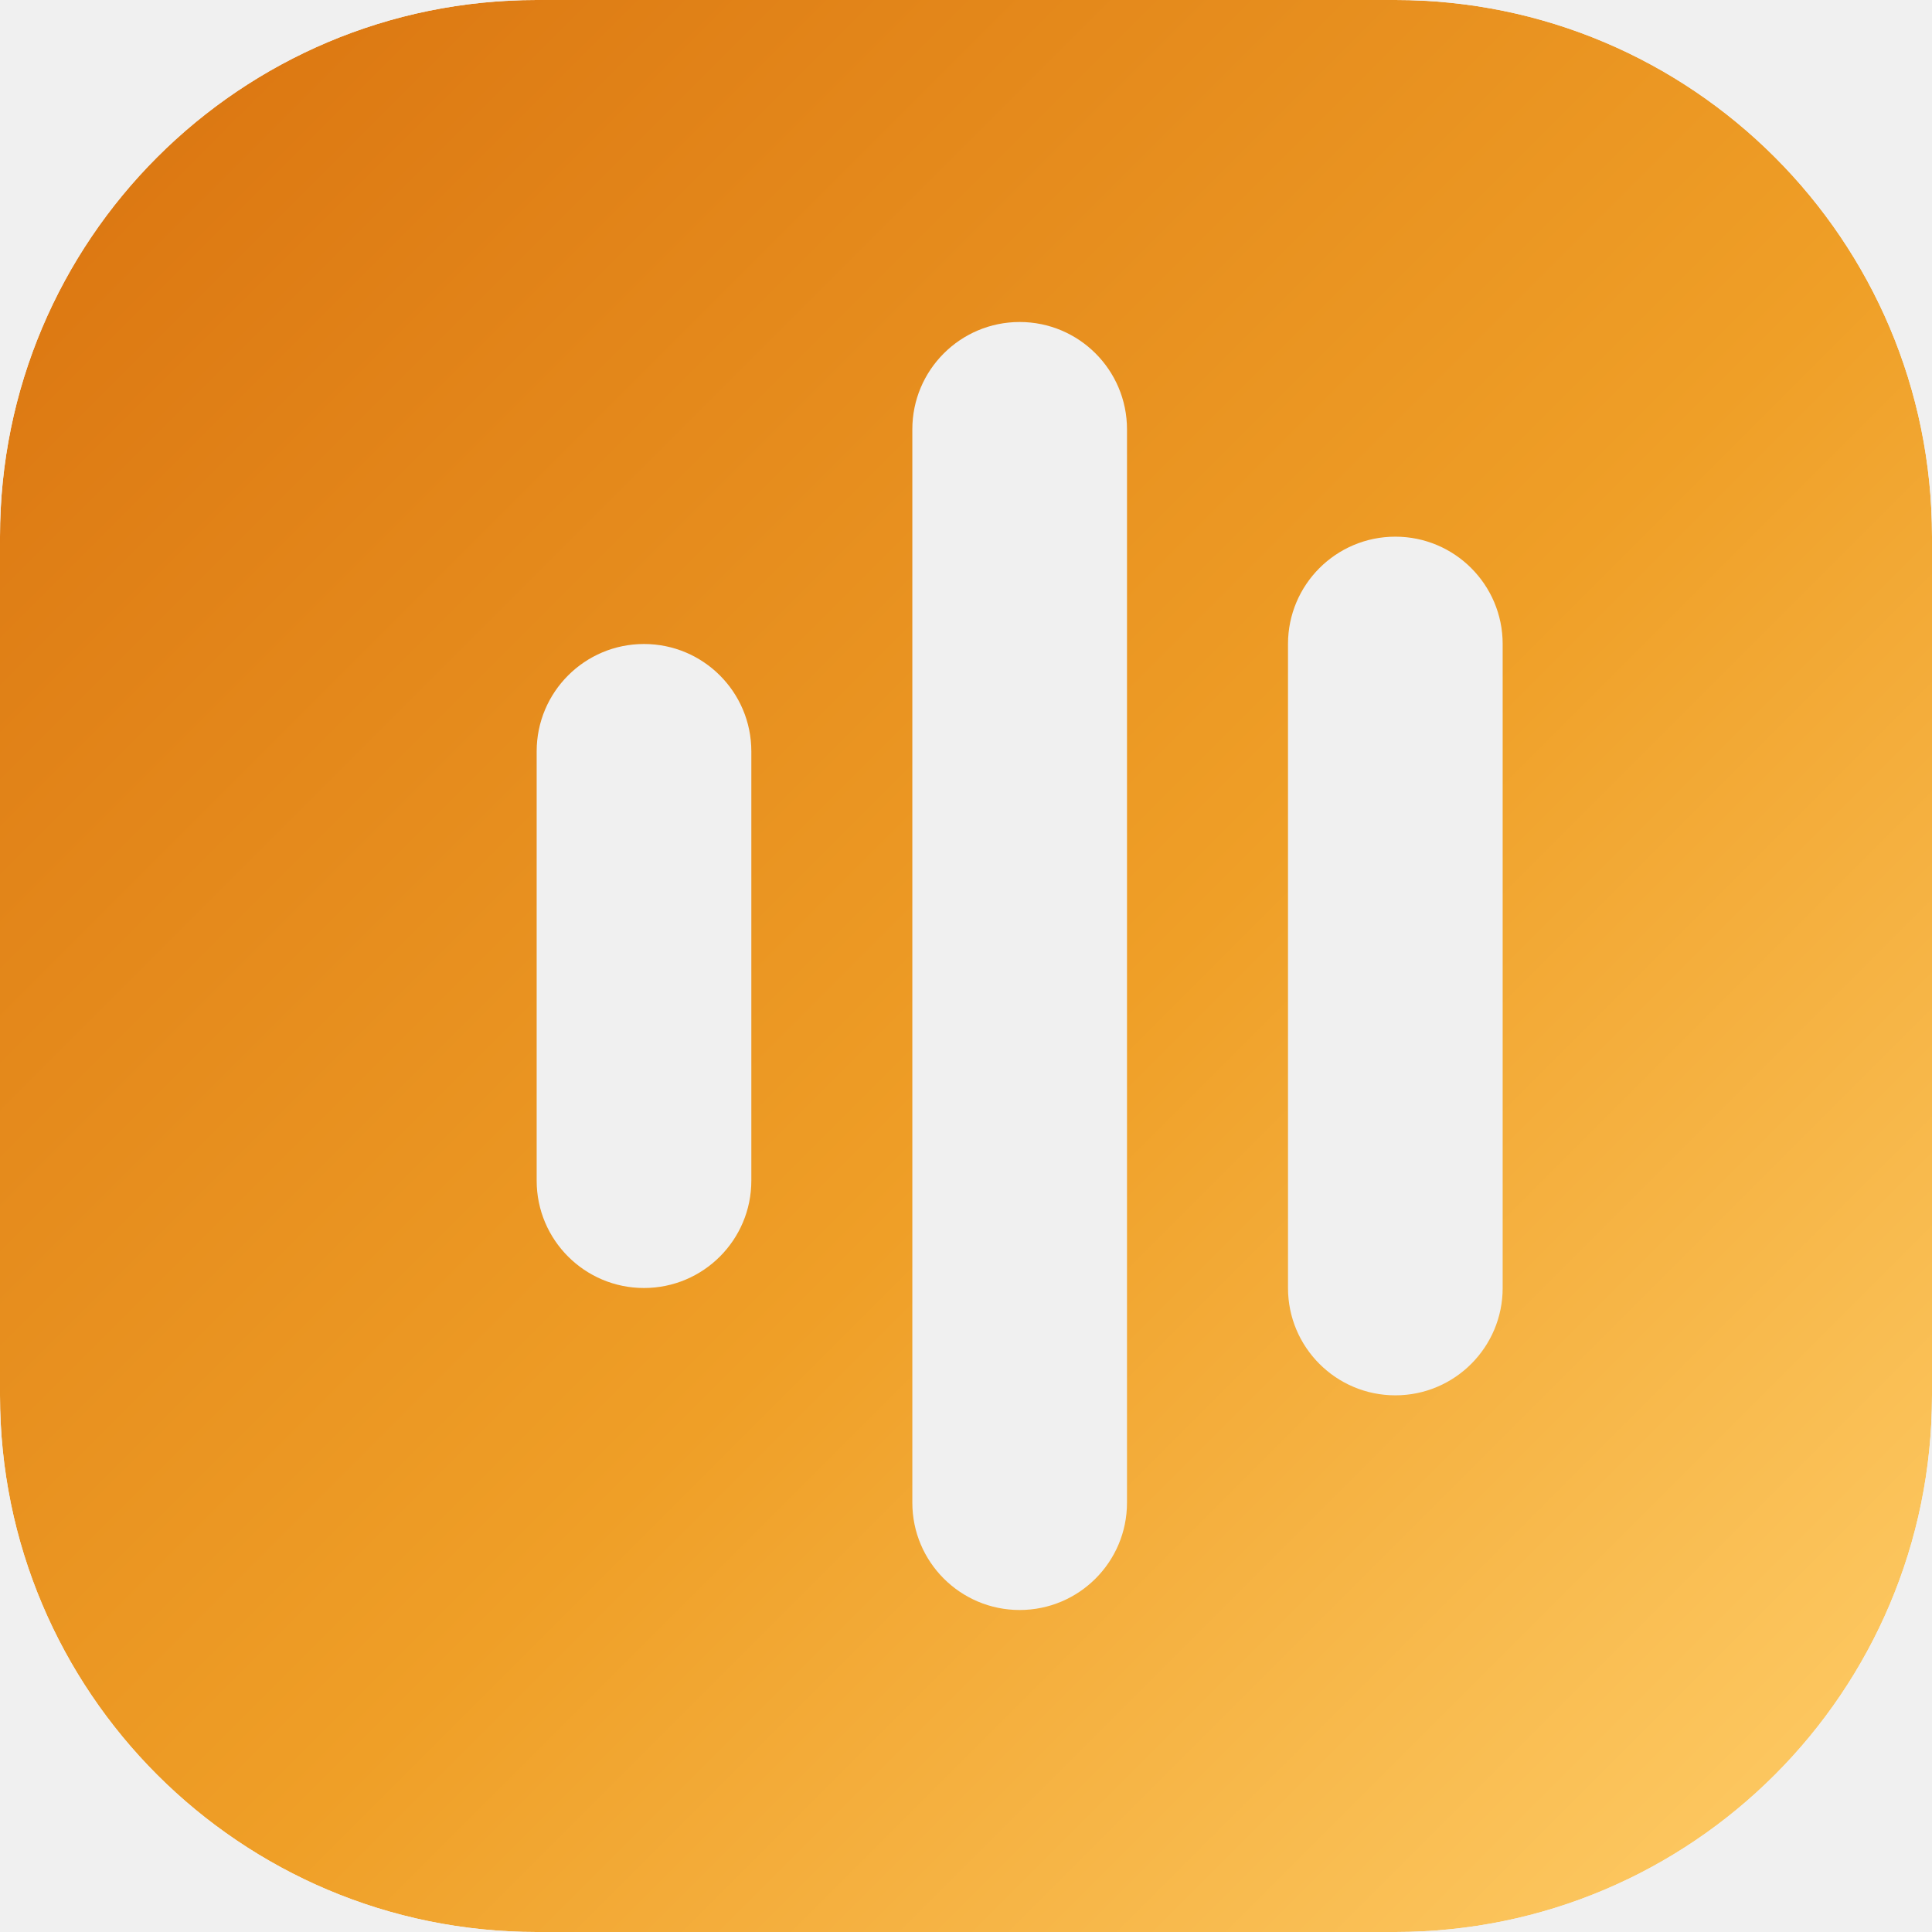
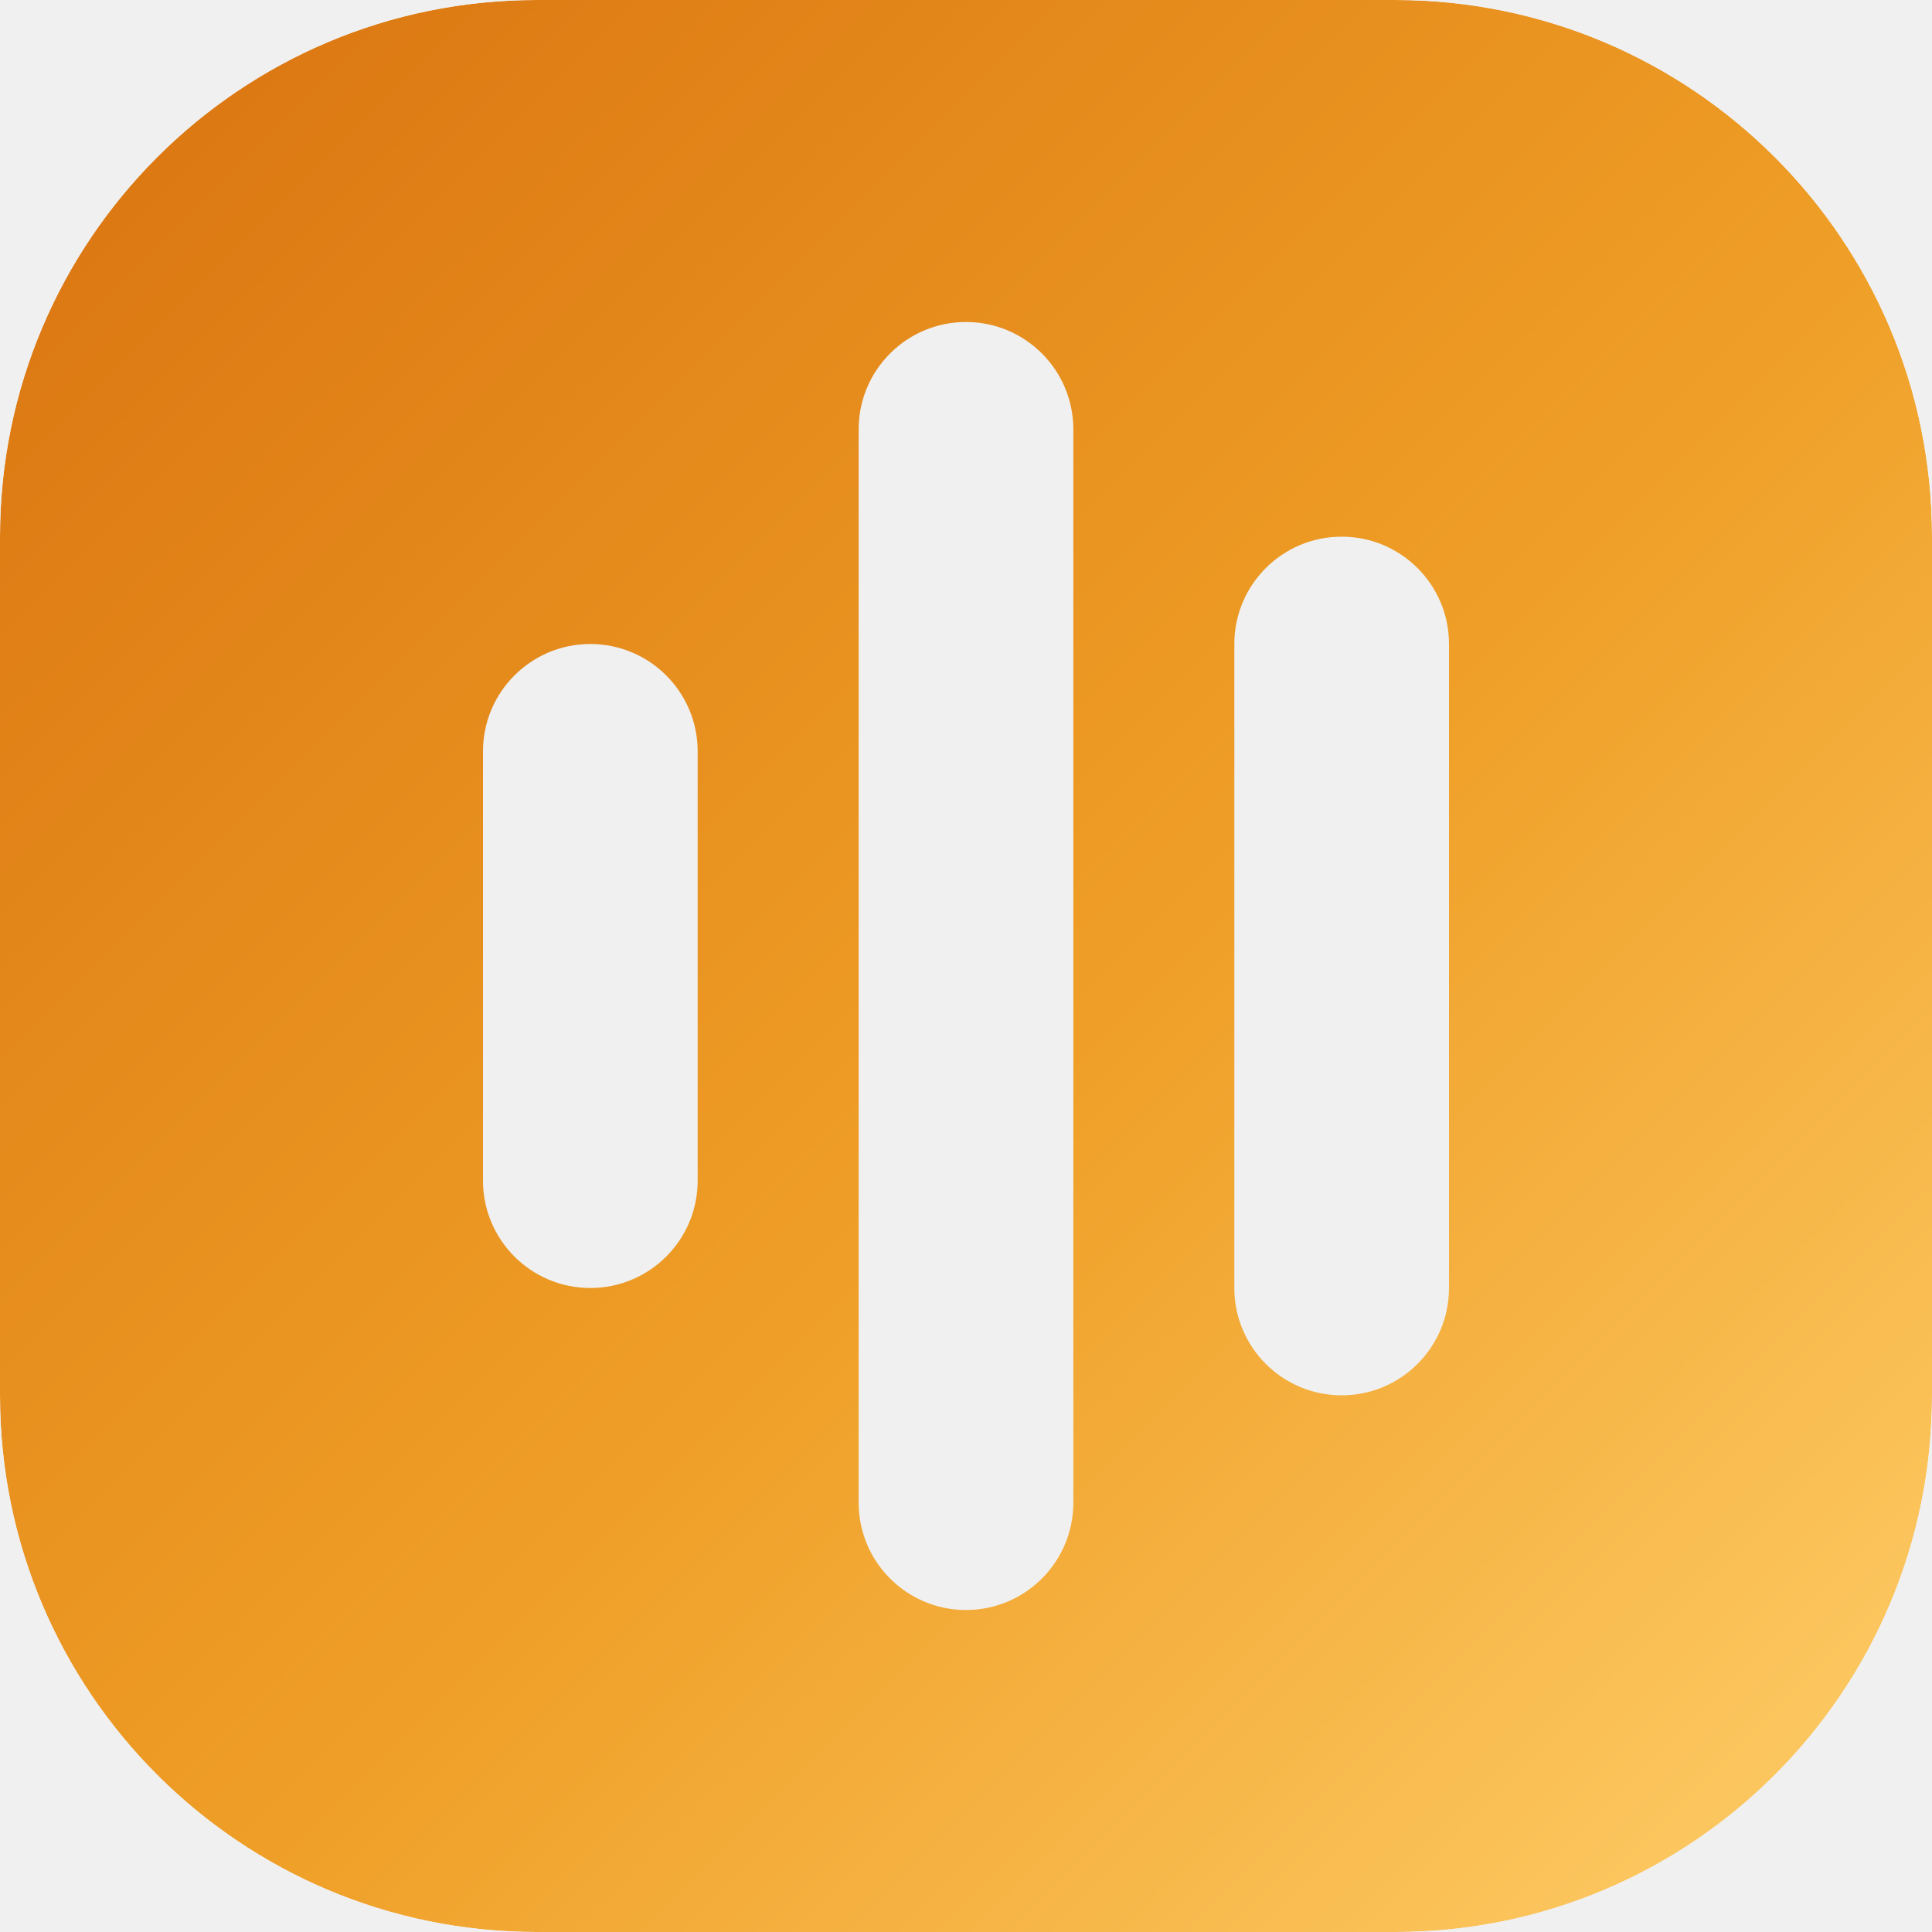
<svg xmlns="http://www.w3.org/2000/svg" viewBox="0 0 36 36">
  <defs>
    <linearGradient id="logoGrad" x1="0" y1="0" x2="36" y2="36" gradientUnits="userSpaceOnUse">
      <stop offset="0%" stop-color="#d9720f" />
      <stop offset="55%" stop-color="#ef9f27" />
      <stop offset="100%" stop-color="#ffcf6b" />
    </linearGradient>
    <mask id="logoGradMask" maskUnits="userSpaceOnUse" x="0" y="0" width="36" height="36">
      <rect width="36" height="36" rx="10" fill="#ffffff" />
-       <rect x="10" y="12" width="4" height="12" rx="2" fill="#000000" />
-       <rect x="17" y="6" width="4" height="24" rx="2" fill="#000000" />
-       <rect x="24" y="10" width="4" height="16" rx="2" fill="#000000" />
+       <rect x="9" y="12" width="4" height="12" rx="2" fill="#000000" />
+       <rect x="16" y="6" width="4" height="24" rx="2" fill="#000000" />
+       <rect x="23" y="10" width="4" height="16" rx="2" fill="#000000" />
    </mask>
  </defs>
  <rect width="36" height="36" rx="10" fill="url(#logoGrad)" mask="url(#logoGradMask)" />
</svg>
